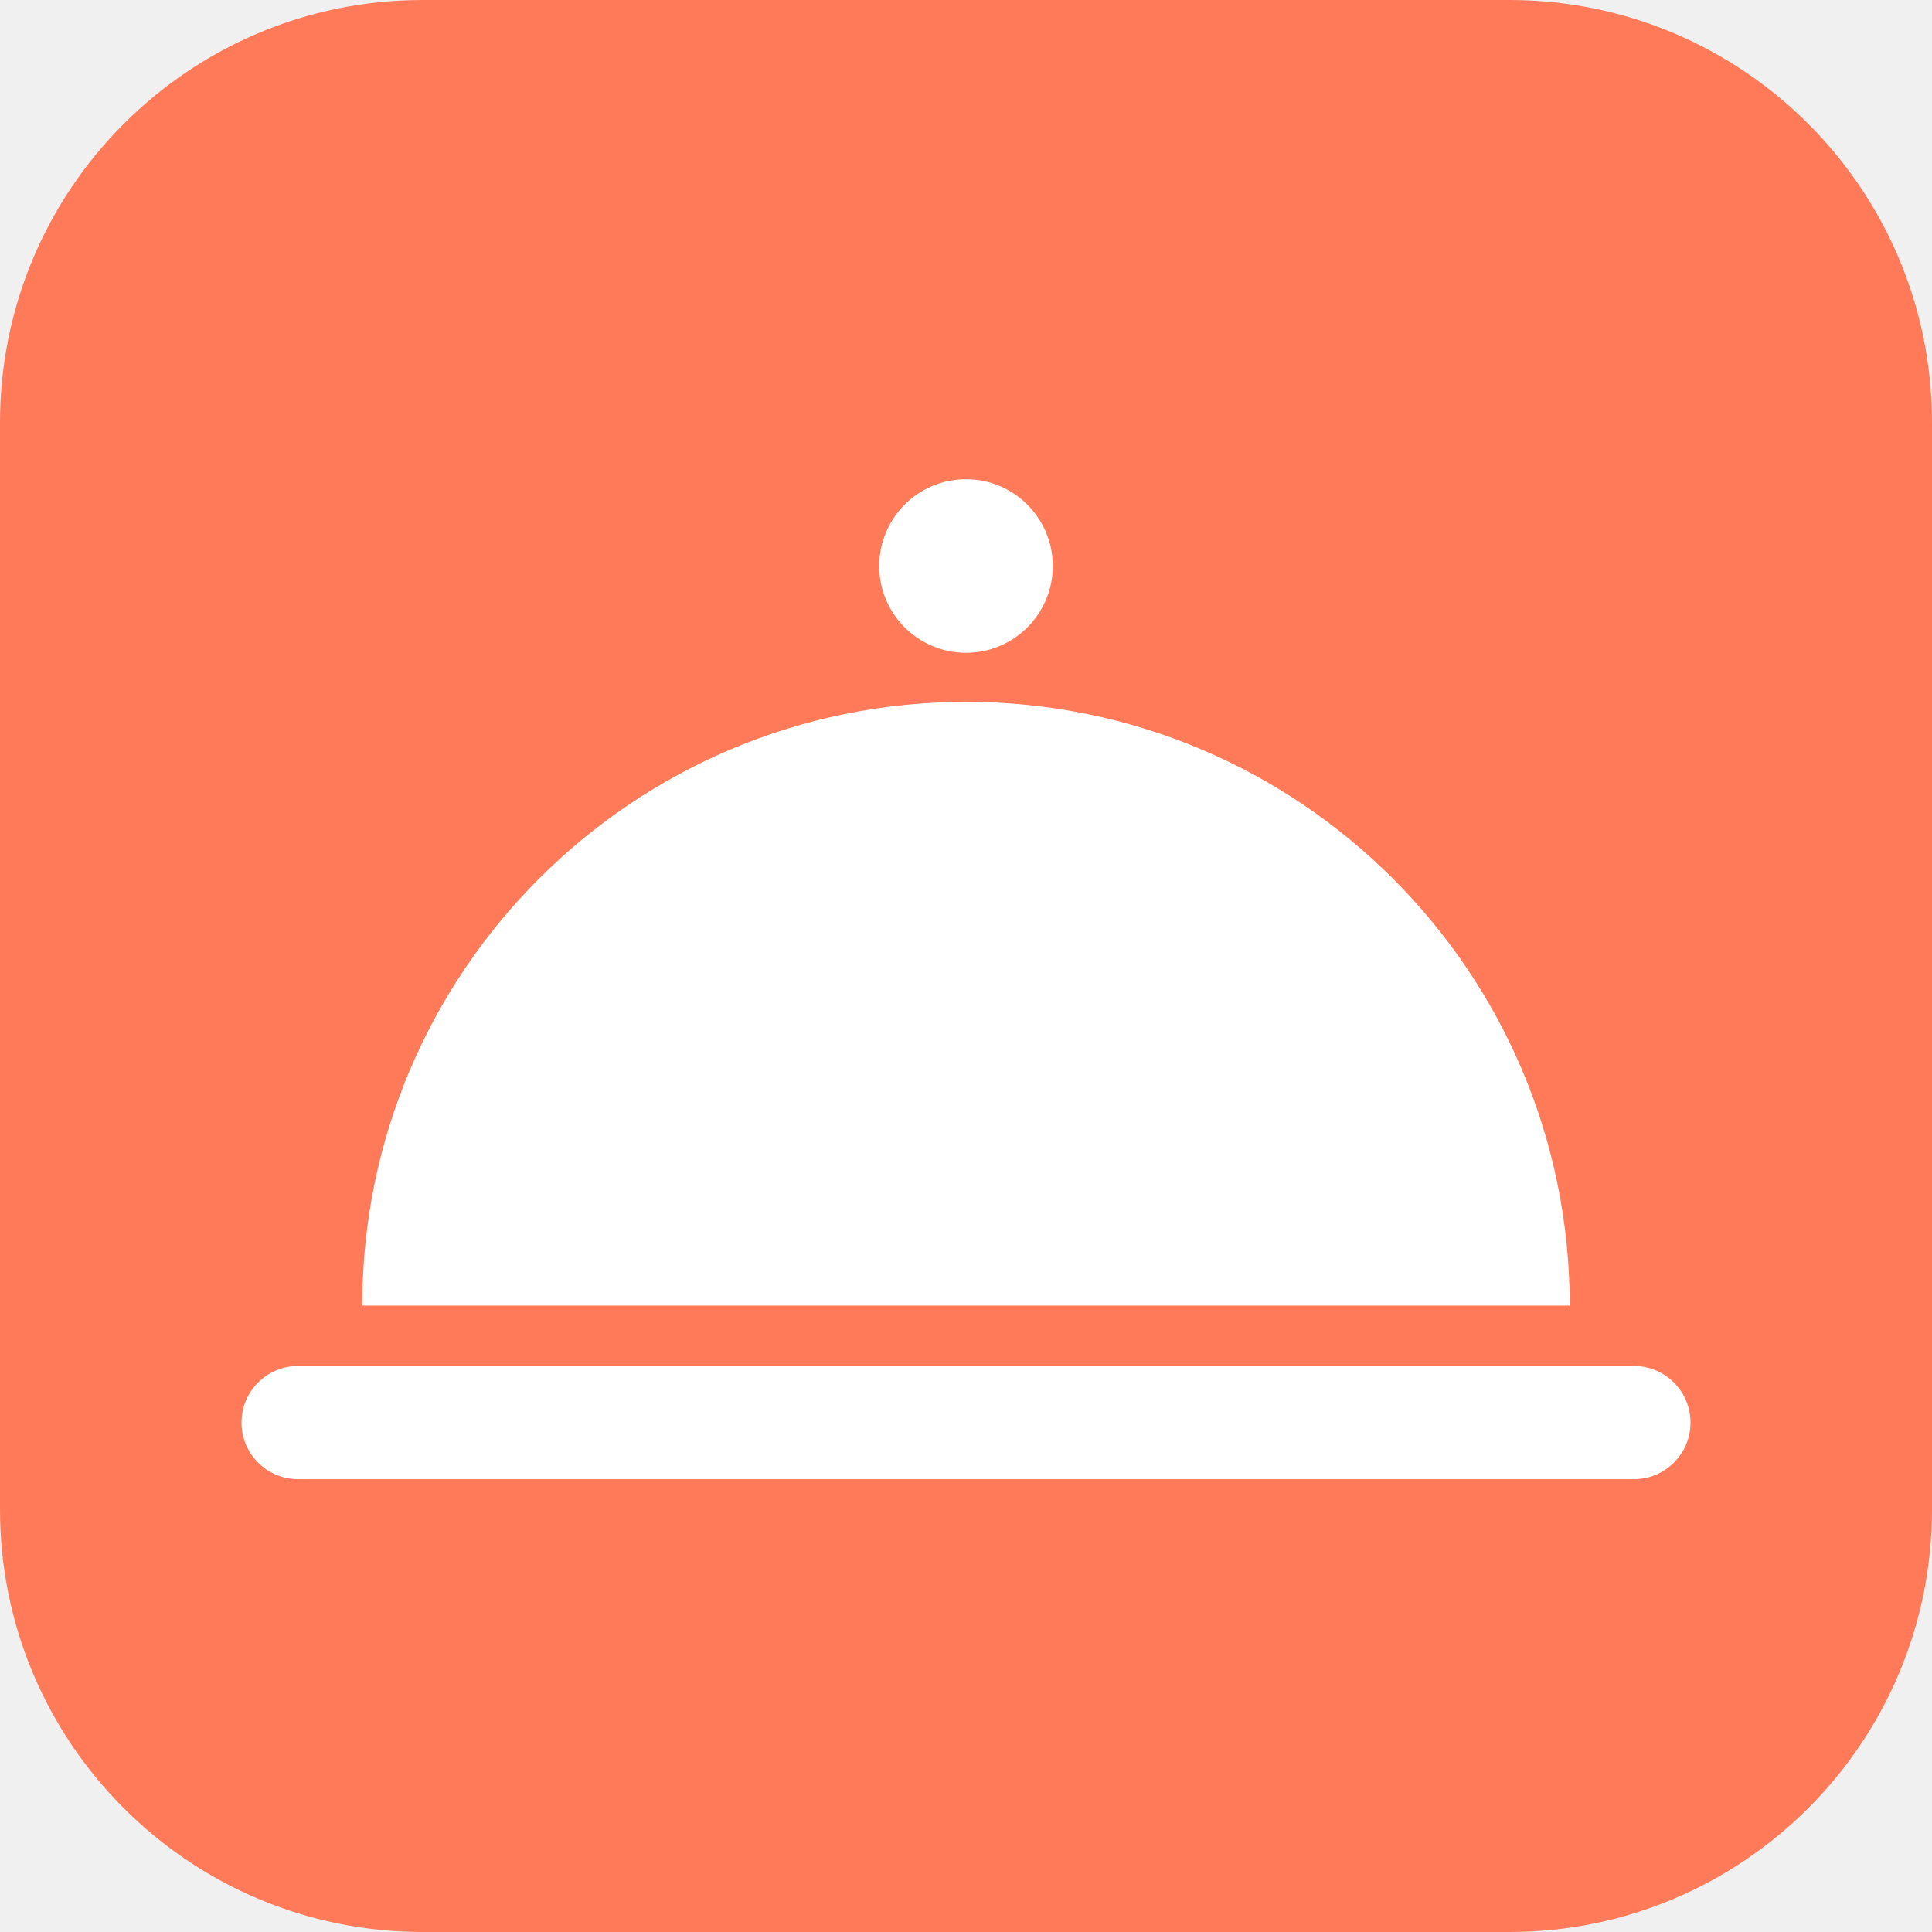
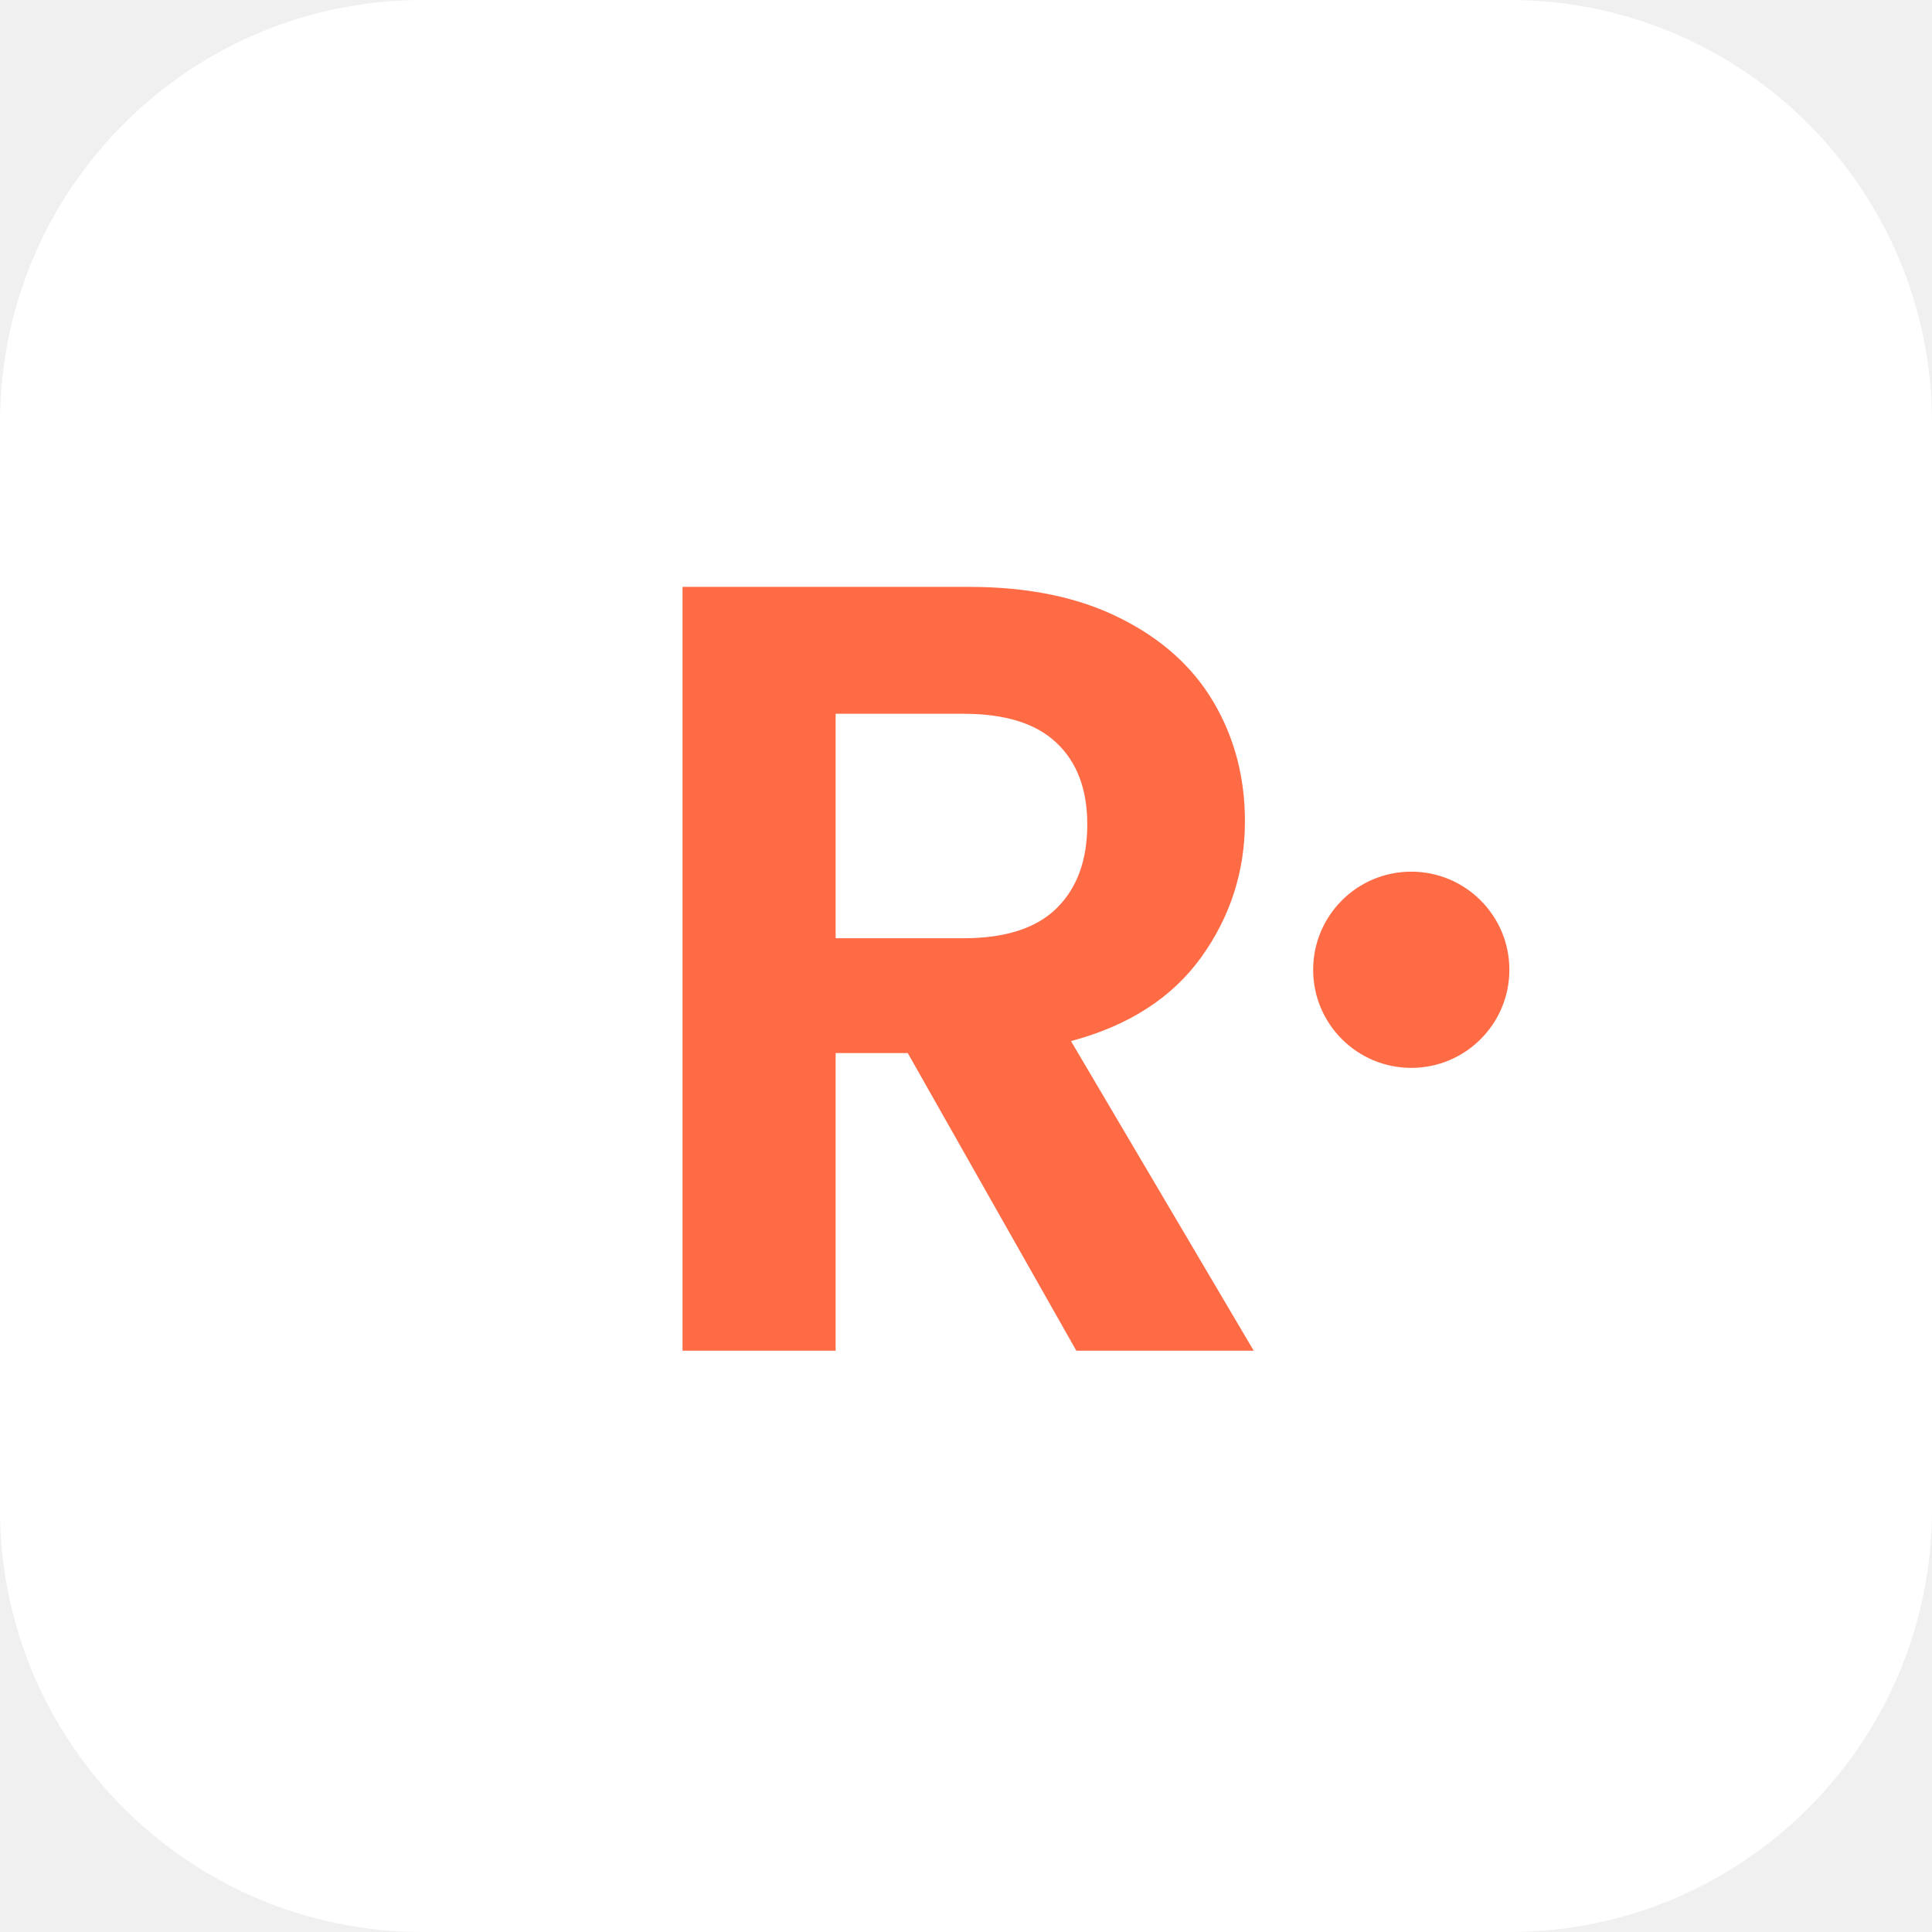
<svg xmlns="http://www.w3.org/2000/svg" viewBox="0 0 512 512" width="512" height="512">
-   <rect width="512" height="512" rx="112" fill="#ff7a59" />
-   <g fill="#fff">
-     <circle cx="256" cy="150" r="23" />
-     <path d="M256 186c88.4 0 160 71.6 160 160H96c0-88.4 71.6-160 160-160z" />
-     <rect x="64" y="362" width="384" height="30" rx="15" />
+   <rect width="512" height="512" rx="112" fill="#fff" />
+   <g fill="#ff6b45">
+     <path d="M285.24 357.95L240.57 279.08H221.45V357.95H180.88V155.53H256.85Q280.36 155.53 296.85 163.82Q313.35 172.03 321.63 186.12Q329.92 200.21 329.92 217.63Q329.92 237.59 318.30 253.73Q306.69 269.81 283.82 275.90L332.25 357.95H285.24ZM221.45 248.64H255.36Q271.93 248.64 280.00 240.71Q288.14 232.71 288.14 218.48Q288.14 204.53 280.00 196.88Q271.93 189.16 255.36 189.16H221.45V248.64Z" />
+     <circle cx="374" cy="257" r="26" />
  </g>
</svg>
